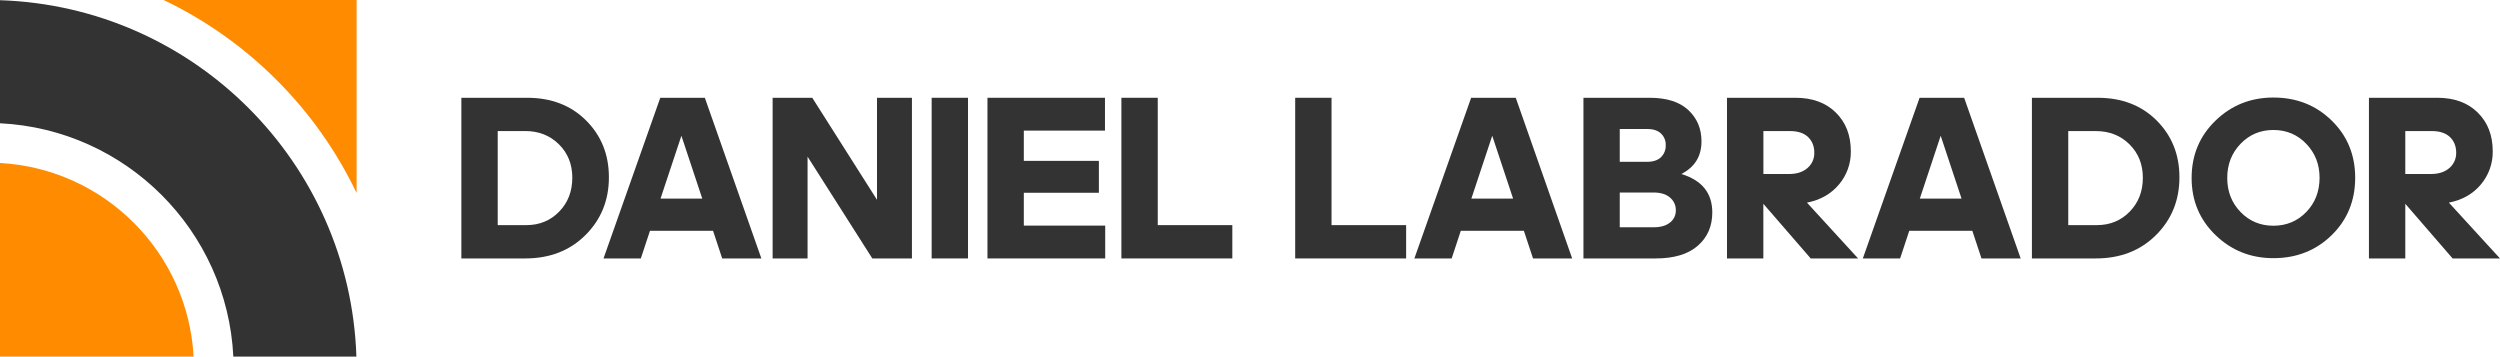
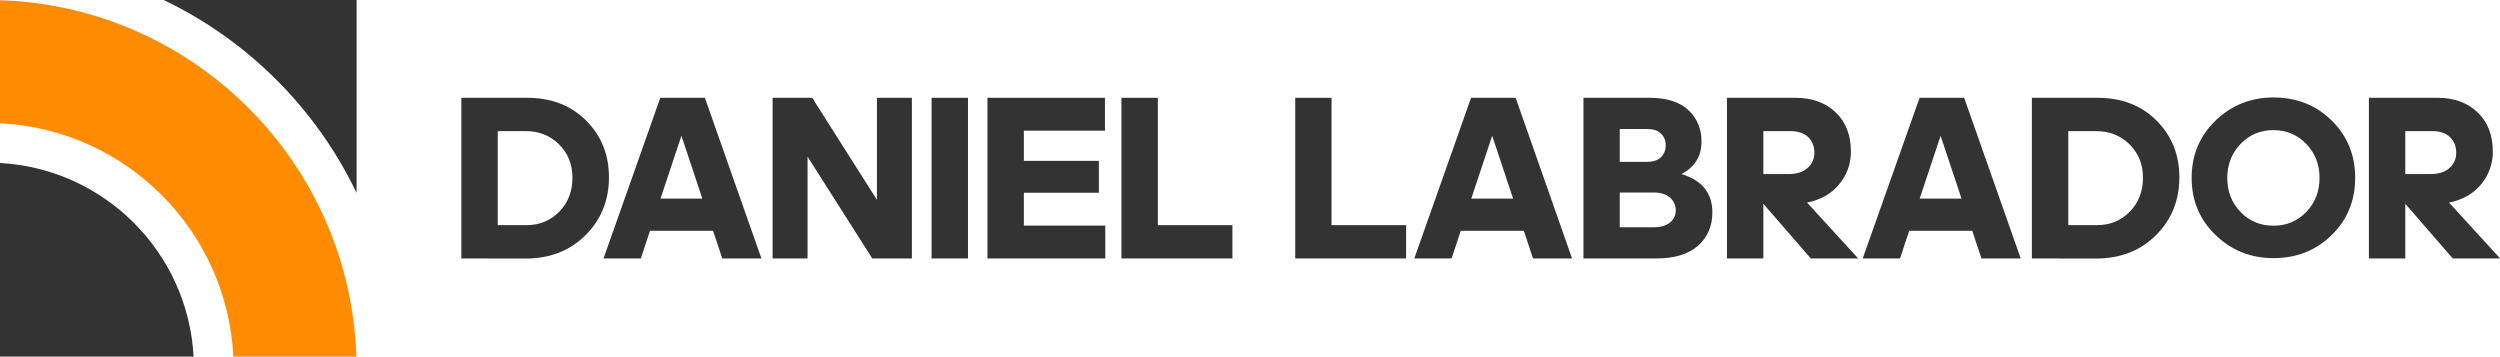
- <svg xmlns="http://www.w3.org/2000/svg" viewBox="0 0 2259.6 322.31">
-   <defs>
-     <style>.cls-1{fill:#333;}.cls-2{fill:#ff8b00;}</style>
-   </defs>
-   <g id="Layer_2" data-name="Layer 2">
-     <g id="Final_Group" data-name="Final Group">
-       <g id="Layer_2-2" data-name="Layer 2">
-         <g id="Layer_6" data-name="Layer 6">
-           <g id="_0_Combination" data-name=" 0 Combination">
-             <path class="cls-1" d="M417,233.59V88.37h59.36q32.86,0,53.42,20.56t20.57,51.31q0,31.15-21.2,52.25t-54.49,21.1Zm57.66-115.12h-24.8v85h25.86q17.82,0,29.68-12.19t11.88-30.63q0-18.22-12.09-30.21t-30.52-12Z" />
-             <path class="cls-1" d="M652.75,233.59l-8.27-25h-57l-8.27,25H545.48l51.3-145.22h40.28l51.09,145.22Zm-18-54.06-18.87-56.82L597,179.53Z" />
-             <path class="cls-1" d="M788.43,233.59l-58.52-92v92H698.33V88.37h35.83l58.51,92.22V88.37h31.58V233.59Z" />
-             <path class="cls-1" d="M874.92,233.59H842.06V88.37h32.86Z" />
-             <path class="cls-1" d="M892.51,233.59V88.37H998.72v29.68H925.37V145.4h67.84v28.83H925.37v29.68h73.56v29.68Z" />
-             <path class="cls-1" d="M1013.56,233.59V88.37h32.86V203.48h67.41v30.11Z" />
-             <path class="cls-1" d="M1170.65,233.59V88.37h32.85V203.48h67.42v30.11Z" />
-             <path class="cls-1" d="M1385.61,233.59l-8.27-25h-57l-8.27,25h-33.7l51.3-145.22H1370l51,145.22Zm-18-54.06-18.87-56.82-18.87,56.82Z" />
-             <path class="cls-1" d="M1431.18,233.59V88.37H1491q23.1,0,35,11.13t11.87,28.3q0,20.14-18.23,29.47,28,8.47,28,34.76,0,18.66-13.14,30.11t-38,11.45Zm57.45-117H1464v29.68h24.59q8.28,0,12.62-4.13a14.43,14.43,0,0,0,4.34-10.92,13.8,13.8,0,0,0-4.34-10.6q-4.31-4.05-12.58-4.06Zm5.94,57.45H1464v31.38h30.74q9.33,0,14.63-4.24a13.49,13.49,0,0,0,5.3-11,14.49,14.49,0,0,0-5.3-11.66q-5.25-4.52-14.8-4.52Z" />
-             <path class="cls-1" d="M1593.78,184.19v49.4h-32.86V88.37h61.91q22.89,0,36.46,13.35t13.57,35a45.38,45.38,0,0,1-10.71,30q-10.71,12.83-28.94,16.43l46.22,50.46h-42.82ZM1618,118.47h-24.17v38.8h23.11q10.61,0,16.75-5.41a17.62,17.62,0,0,0,6.15-13.88q0-8.7-5.62-14.1T1618,118.47Z" />
-             <path class="cls-1" d="M1790.94,233.59l-8.27-25h-57l-8.27,25h-33.7L1735,88.37h40.28l51.09,145.22Zm-18-54.06-18.87-56.82-18.87,56.82Z" />
-             <path class="cls-1" d="M1836.52,233.59V88.37h59.35q32.87,0,53.43,20.56t20.56,51.31q0,31.15-21.2,52.25t-54.48,21.1Zm57.66-115.12h-24.81v85h25.87q17.8,0,29.68-12.19t11.87-30.63q0-18.22-12.09-30.21T1894.18,118.47Z" />
-             <path class="cls-1" d="M2054.79,233.34q-30.74,0-52.33-20.87t-21.58-51.62q0-30.94,21.58-51.82t52.33-20.87q31.36,0,52.64,20.77t21.28,51.72q0,31.15-21.28,51.92T2054.79,233.34Zm-29.72-41.74q12,12.42,29.72,12.42t29.73-12.42q12-12.42,12-30.95,0-18.12-12-30.64t-29.73-12.52q-17.71,0-29.72,12.52t-12,30.84q0,18.33,12,30.75Z" />
-             <path class="cls-1" d="M2174,184.19v49.4h-32.86V88.37H2203q22.89,0,36.46,13.35t13.57,35a45.38,45.38,0,0,1-10.71,30q-10.7,12.83-28.93,16.43l46.21,50.46h-42.82Zm24.16-65.72H2174v38.8h23.1q10.61,0,16.75-5.41A17.66,17.66,0,0,0,2220,138q0-8.7-5.62-14.1t-16.27-5.43Z" />
-             <g id="_0_icon" data-name=" 0 icon">
-               <path class="cls-2" d="M322.31,0V174.44A369.6,369.6,0,0,0,250,72.31,369.44,369.44,0,0,0,147.86,0Z" />
-               <path class="cls-2" d="M175,322.31H0v-175A185.58,185.58,0,0,1,175,322.31Z" />
-               <path class="cls-1" d="M0,.19C175.32,5.93,316.38,147,322.13,322.31H210.9C205.29,208.39,113.92,117,0,111.42Z" />
+ <svg xmlns="http://www.w3.org/2000/svg" version="1.1" id="Layer_1" x="0px" y="0px" viewBox="0 0 2259.6 322.3" style="enable-background:new 0 0 2259.6 322.3;" xml:space="preserve">
+   <style type="text/css">
+ 	.st0{fill:#333333;}
+ 	.st1{fill:#FF8B00;}
+ </style>
+   <g id="Layer_2_1_">
+     <g id="Final_Group">
+       <g id="Layer_2-2">
+         <g id="Layer_6">
+           <g id="_0_Combination">
+             <path class="st0" d="M417,233.6V88.4h59.4c21.9,0,39.7,6.9,53.4,20.6s20.6,30.8,20.6,51.3c0,20.8-7.1,38.2-21.2,52.3       c-14.1,14.1-32.3,21.1-54.5,21.1L417,233.6z M474.7,118.5h-24.8v85h25.9c11.9,0,21.8-4.1,29.7-12.2       c7.9-8.1,11.9-18.3,11.9-30.6c0-12.1-4-22.2-12.1-30.2C497.1,122.4,487,118.4,474.7,118.5L474.7,118.5z" />
+             <path class="st0" d="M652.8,233.6l-8.3-25h-57l-8.3,25h-33.7l51.3-145.2h40.3l51.1,145.2H652.8z M634.8,179.5l-18.9-56.8       L597,179.5H634.8z" />
+             <path class="st0" d="M788.4,233.6l-58.5-92v92h-31.6V88.4h35.8l58.5,92.2V88.4h31.6v145.2H788.4z" />
+             <path class="st0" d="M874.9,233.6h-32.9V88.4h32.9V233.6z" />
+             <path class="st0" d="M892.5,233.6V88.4h106.2v29.7h-73.3v27.3h67.8v28.8h-67.8v29.7h73.6v29.7H892.5z" />
+             <path class="st0" d="M1013.6,233.6V88.4h32.9v115.1h67.4v30.1H1013.6z" />
+             <path class="st0" d="M1170.7,233.6V88.4h32.8v115.1h67.4v30.1H1170.7z" />
+             <path class="st0" d="M1385.6,233.6l-8.3-25h-57l-8.3,25h-33.7l51.3-145.2h40.3l51,145.2H1385.6z M1367.6,179.5l-18.9-56.8       l-18.9,56.8H1367.6z" />
+             <path class="st0" d="M1431.2,233.6V88.4h59.8c15.4,0,27.1,3.7,35,11.1s11.9,16.9,11.9,28.3c0,13.4-6.1,23.3-18.2,29.5       c18.7,5.6,28,17.2,28,34.8c0,12.4-4.4,22.5-13.1,30.1s-21.4,11.5-38,11.4H1431.2z M1488.6,116.6H1464v29.7h24.6       c5.5,0,9.7-1.4,12.6-4.1c2.9-2.9,4.5-6.8,4.3-10.9c0.2-4-1.4-7.9-4.3-10.6C1498.3,117.9,1494.1,116.6,1488.6,116.6       L1488.6,116.6z M1494.6,174H1464v31.4h30.7c6.2,0,11.1-1.4,14.6-4.2c3.4-2.6,5.4-6.7,5.3-11c0.1-4.5-1.8-8.8-5.3-11.7       C1505.9,175.5,1500.9,174,1494.6,174L1494.6,174z" />
+             <path class="st0" d="M1593.8,184.2v49.4h-32.9V88.4h61.9c15.3,0,27.4,4.5,36.5,13.3s13.6,20.6,13.6,35c0.2,11-3.6,21.6-10.7,30       c-7.1,8.6-16.8,14-28.9,16.4l46.2,50.5h-42.8L1593.8,184.2z M1618,118.5h-24.2v38.8h23.1c7.1,0,12.7-1.8,16.8-5.4       c4-3.5,6.3-8.6,6.2-13.9c0-5.8-1.9-10.5-5.6-14.1C1630.5,120.3,1625.1,118.5,1618,118.5z" />
+             <path class="st0" d="M1790.9,233.6l-8.3-25h-57l-8.3,25h-33.7L1735,88.4h40.3l51.1,145.2H1790.9z M1772.9,179.5l-18.9-56.8       l-18.9,56.8H1772.9z" />
+             <path class="st0" d="M1836.5,233.6V88.4h59.3c21.9,0,39.7,6.9,53.4,20.6c13.7,13.7,20.6,30.8,20.6,51.3       c0,20.8-7.1,38.2-21.2,52.3c-14.1,14.1-32.3,21.1-54.5,21.1L1836.5,233.6z M1894.2,118.5h-24.8v85h25.9       c11.9,0,21.8-4.1,29.7-12.2c7.9-8.1,11.9-18.3,11.9-30.6c0-12.1-4-22.2-12.1-30.2C1916.6,122.4,1906.5,118.5,1894.2,118.5z" />
+             <path class="st0" d="M2054.8,233.3c-20.5,0-37.9-7-52.3-20.9c-14.4-13.9-21.6-31.1-21.6-51.6c0-20.6,7.2-37.9,21.6-51.8       c14.4-13.9,31.8-20.9,52.3-20.9c20.9,0,38.5,6.9,52.6,20.8s21.3,31.1,21.3,51.7c0,20.8-7.1,38.1-21.3,51.9       C2093.2,226.4,2075.7,233.3,2054.8,233.3z M2025.1,191.6c8,8.3,17.9,12.4,29.7,12.4c11.8,0,21.7-4.1,29.7-12.4       c8-8.3,12-18.6,12-30.9c0-12.1-4-22.3-12-30.6c-8-8.3-17.9-12.5-29.7-12.5c-11.8,0-21.7,4.2-29.7,12.5c-8,8.3-12,18.6-12,30.8       C2013.1,173.1,2017.1,183.3,2025.1,191.6z" />
+             <path class="st0" d="M2174,184.2v49.4h-32.9V88.4h61.9c15.3,0,27.4,4.5,36.5,13.3s13.6,20.6,13.6,35c0.2,11-3.6,21.6-10.7,30       c-7.1,8.6-16.8,14-28.9,16.4l46.2,50.5h-42.8L2174,184.2z M2198.2,118.5H2174v38.8h23.1c7.1,0,12.7-1.8,16.8-5.4       c4-3.5,6.3-8.6,6.1-13.9c0-5.8-1.9-10.5-5.6-14.1C2210.6,120.3,2205.2,118.5,2198.2,118.5L2198.2,118.5z" />
+             <g id="_0_icon">
+               <path class="st0" d="M322.3,0v174.4C304.2,136.5,279.7,102,250,72.3C220.3,42.6,185.8,18.1,147.9,0H322.3z" />
+               <path class="st0" d="M175,322.3H0v-175C94.4,152.6,169.8,227.9,175,322.3z" />
+               <path class="st1" d="M0,0.2C175.3,5.9,316.4,147,322.1,322.3H210.9C205.3,208.4,113.9,117,0,111.4V0.2z" />
            </g>
          </g>
        </g>
      </g>
    </g>
  </g>
</svg>
